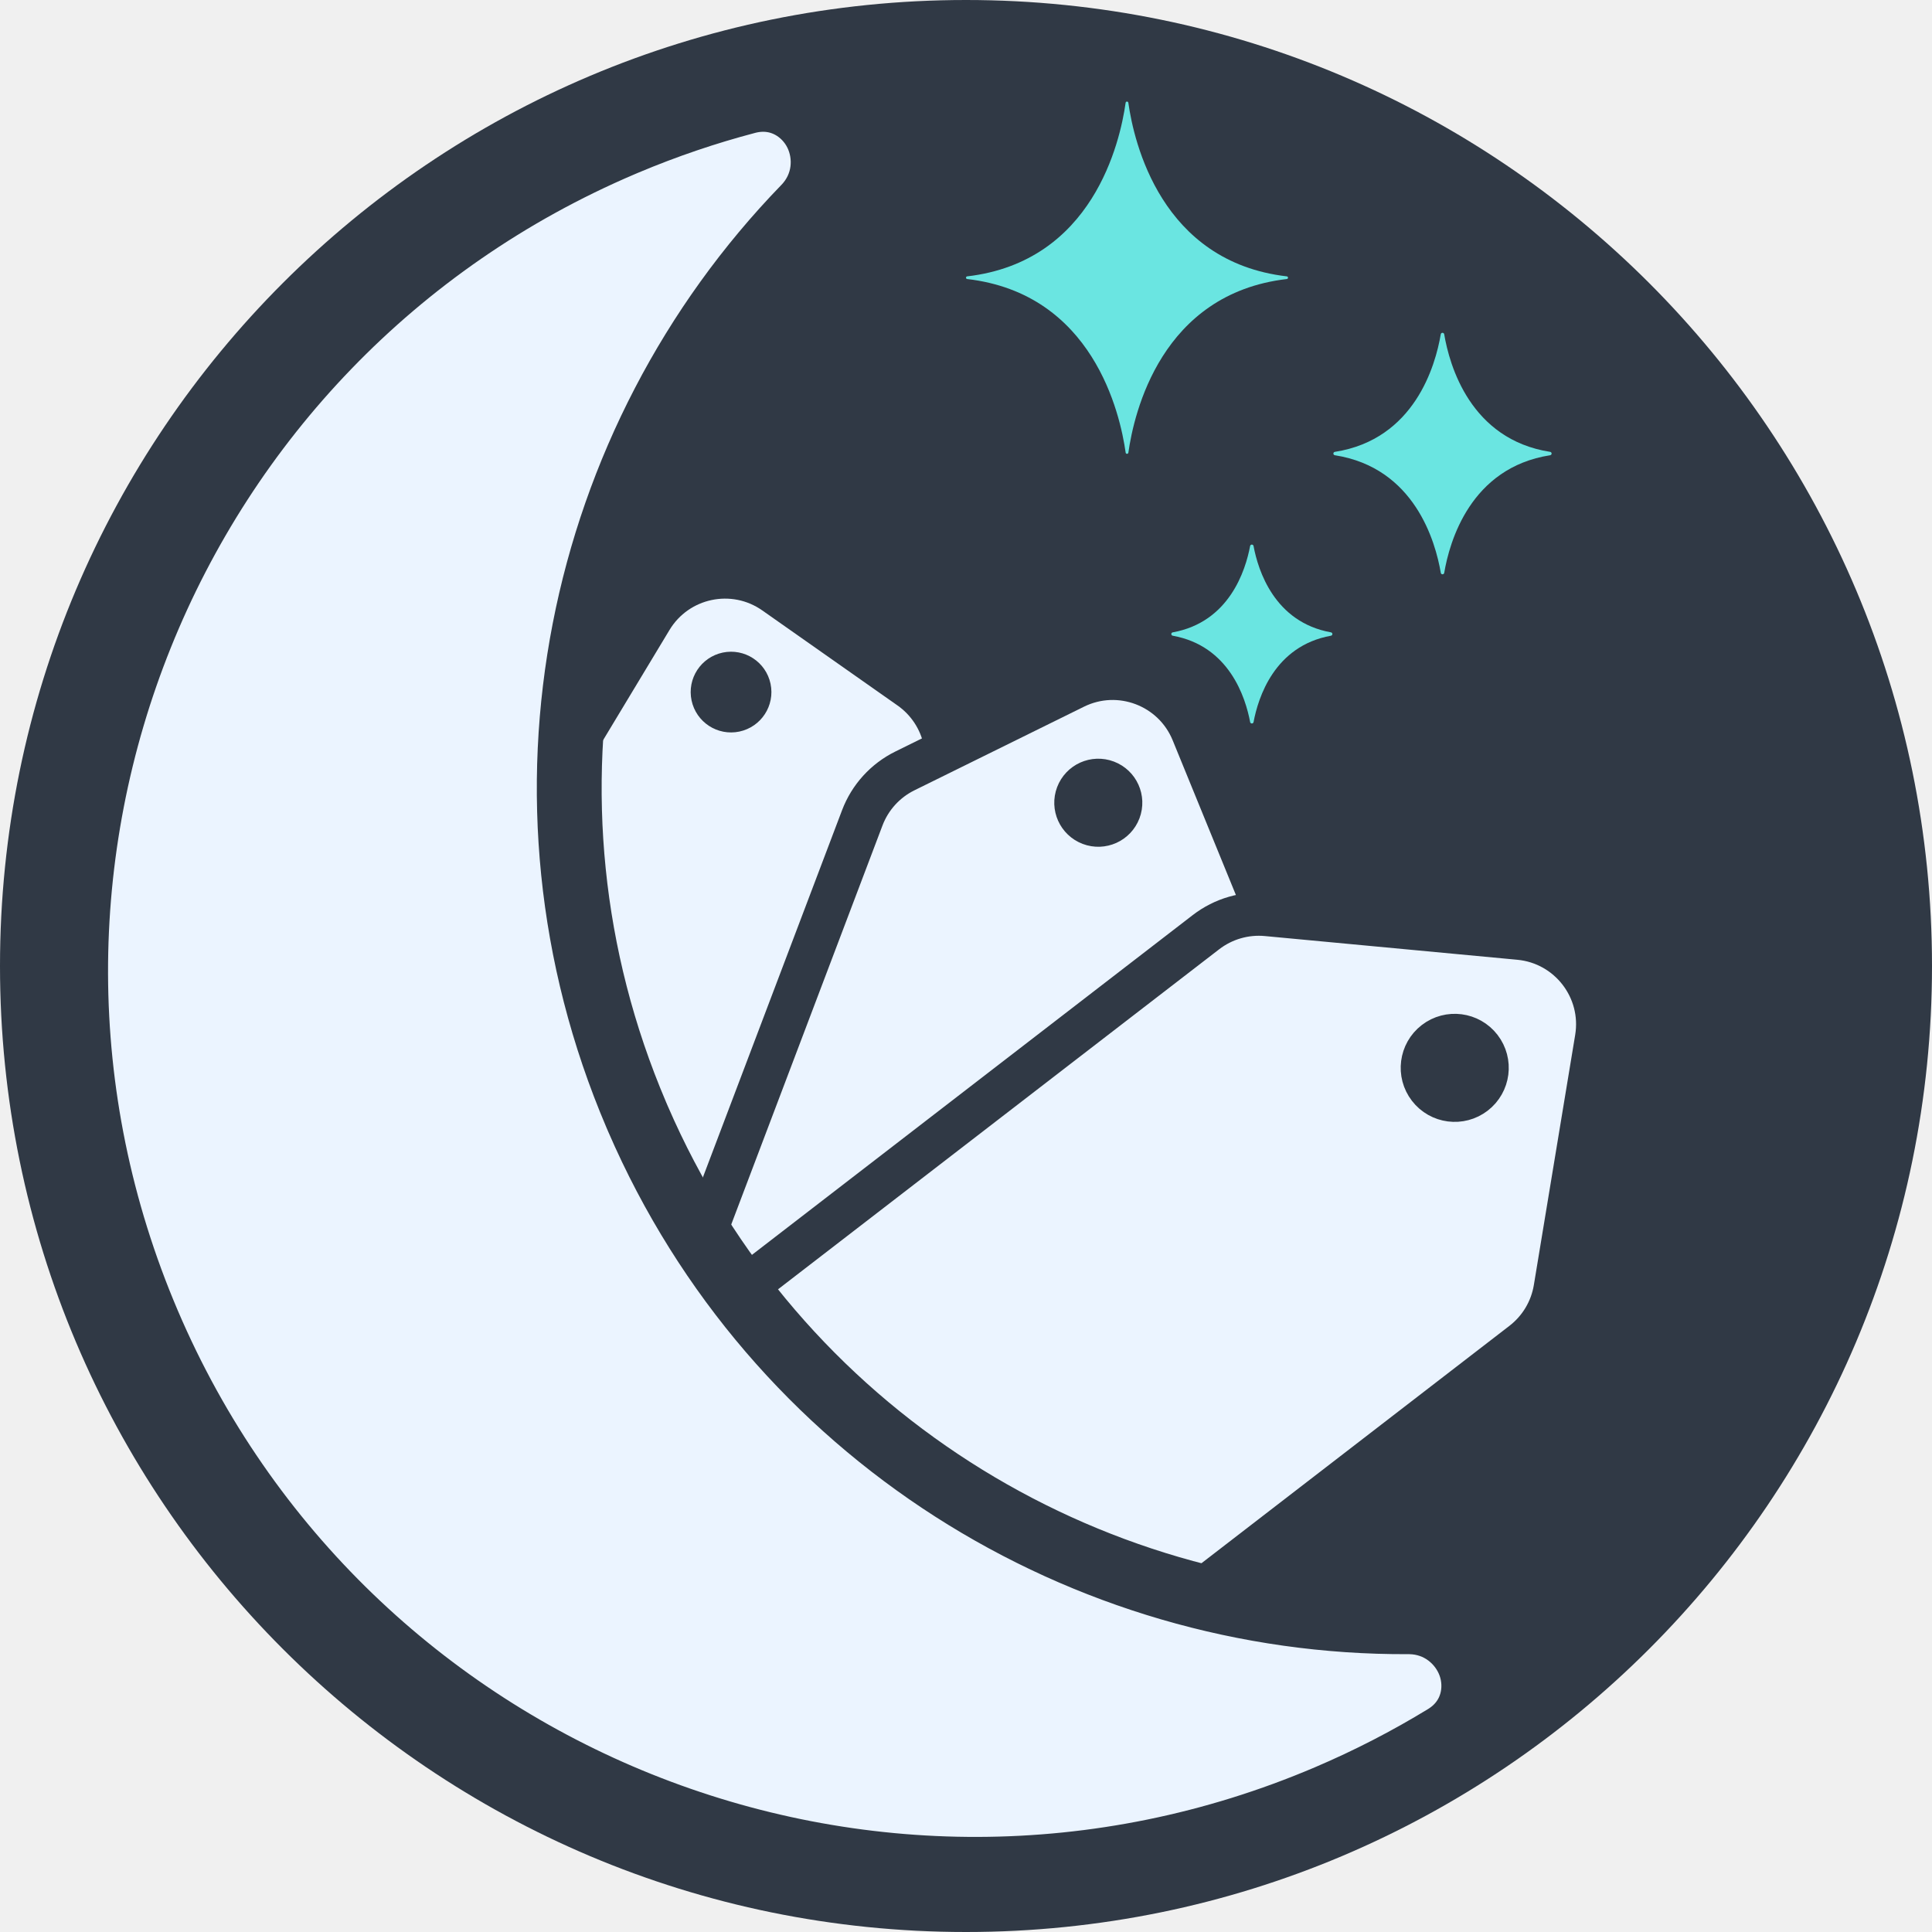
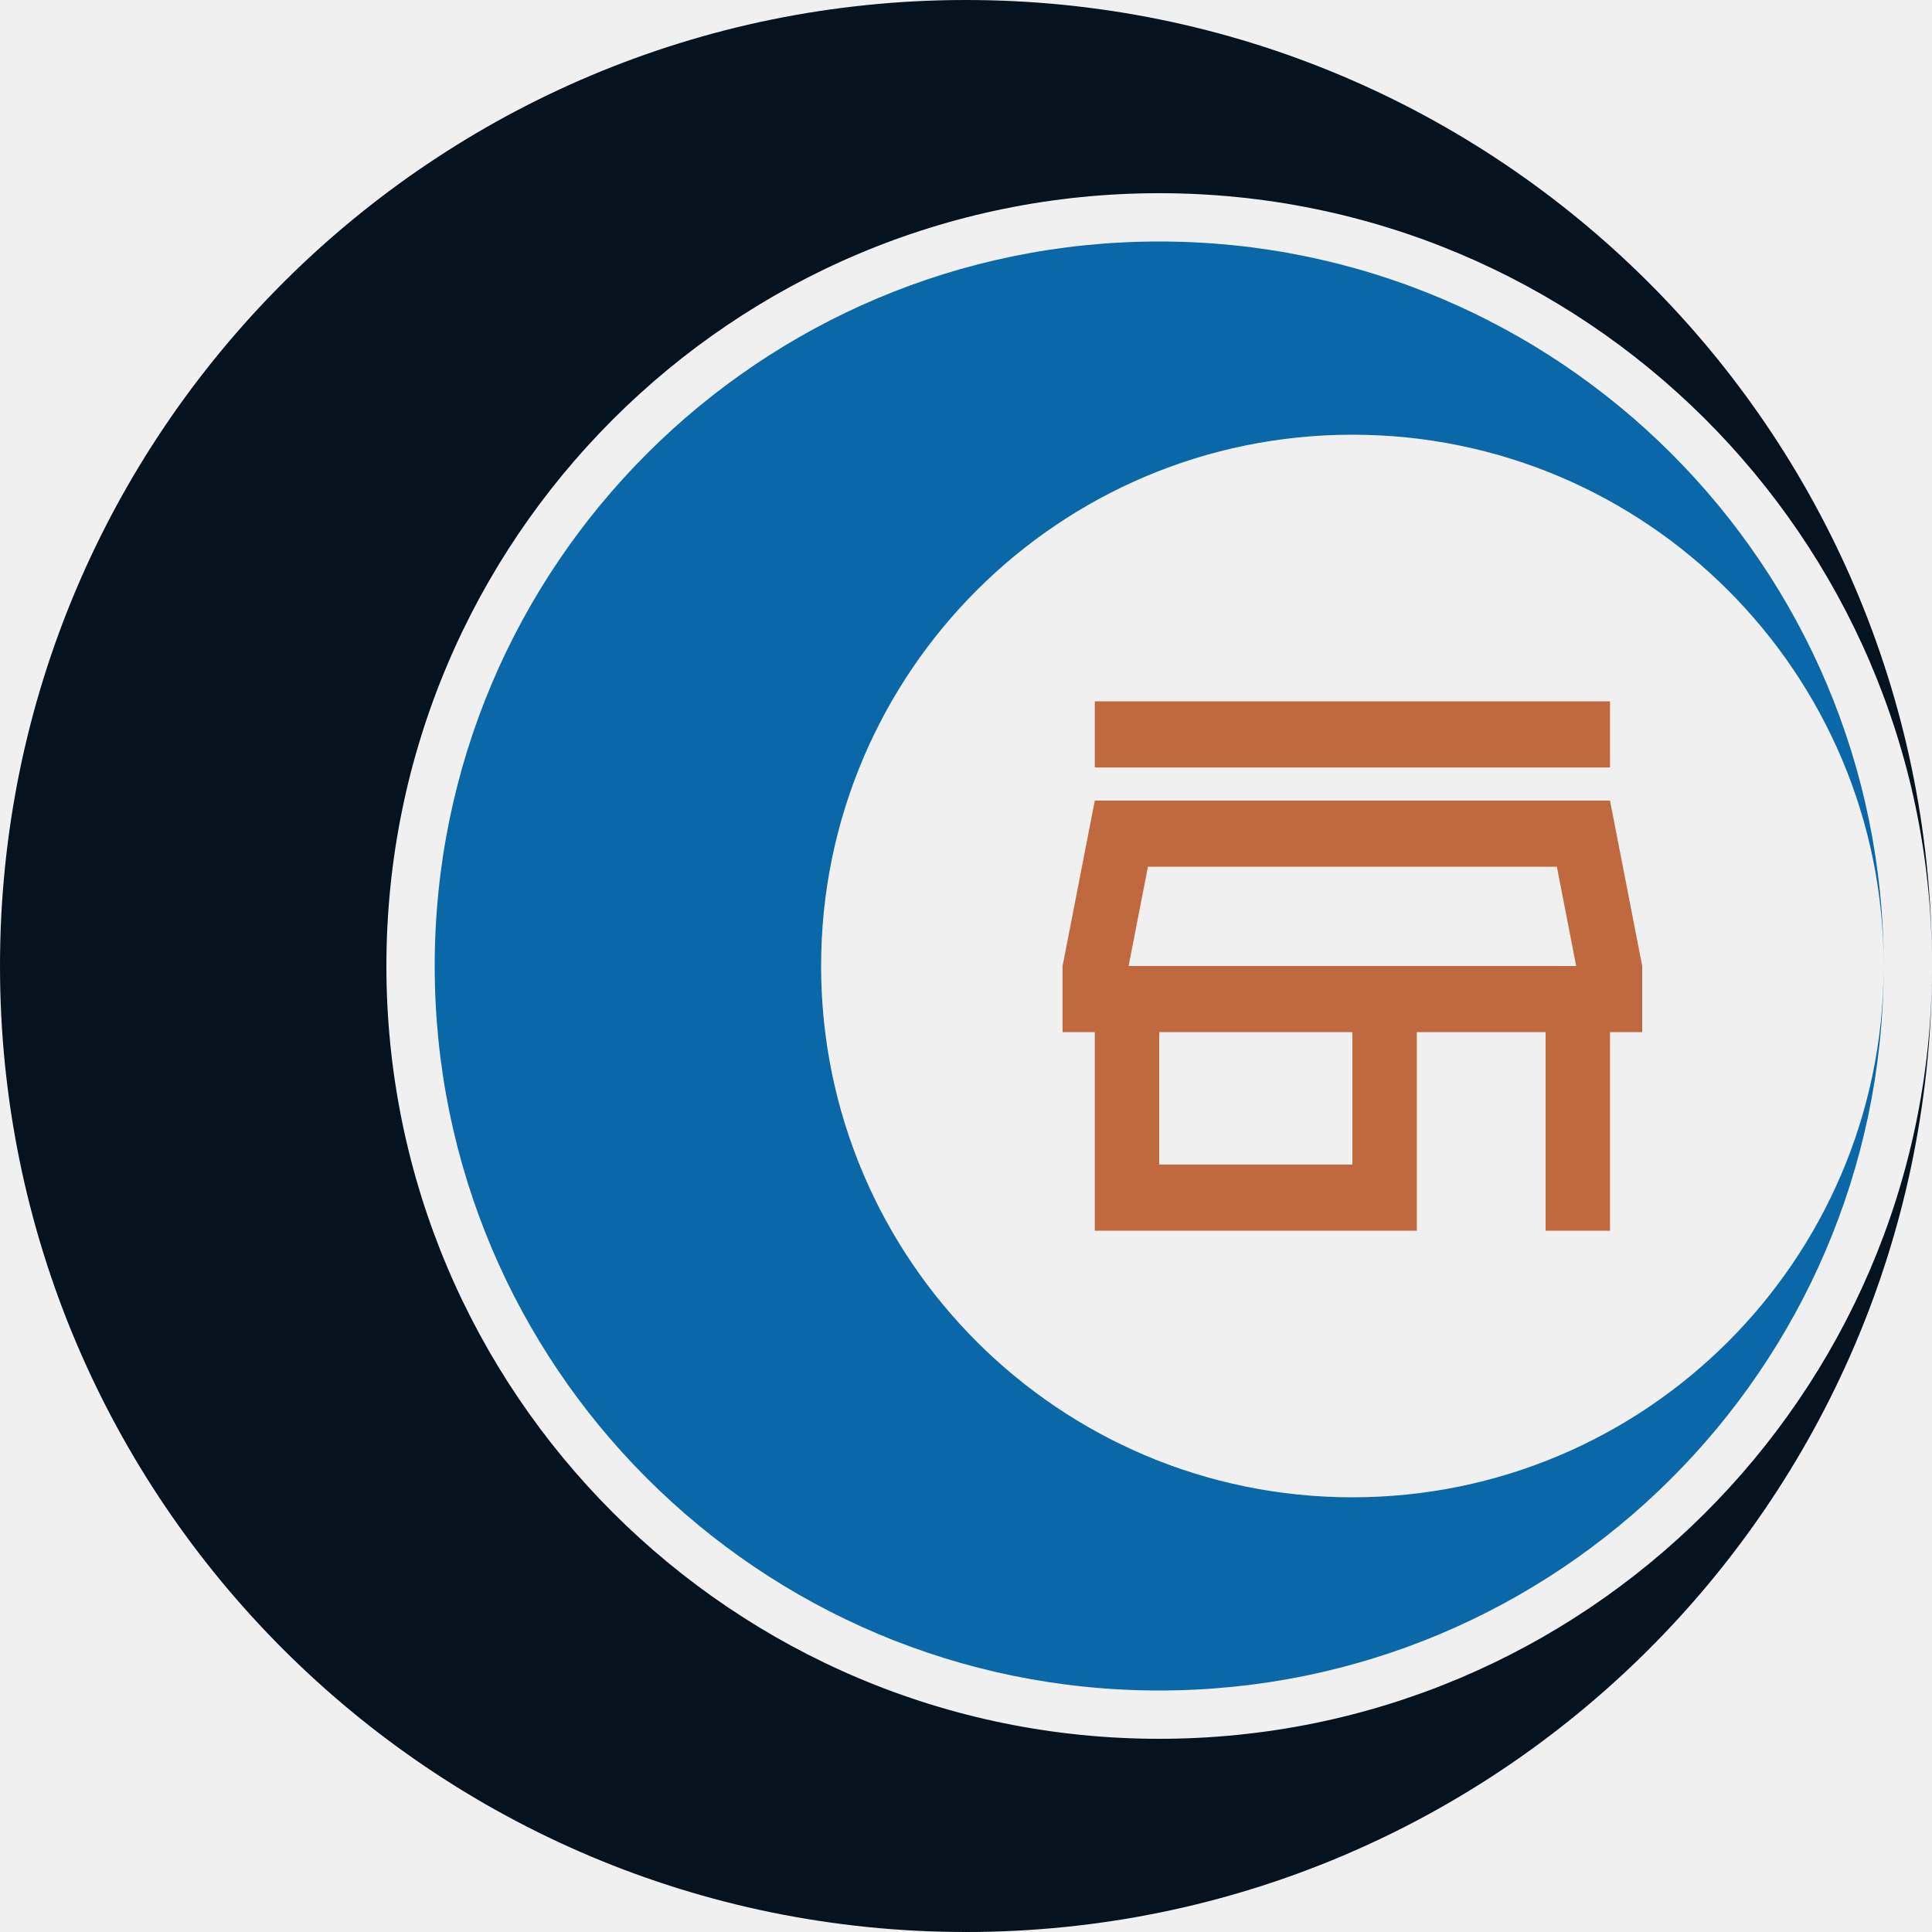
- <svg xmlns="http://www.w3.org/2000/svg" width="894" height="894" viewBox="0 0 894 894" fill="none">
-   <circle cx="447" cy="447" r="447" fill="#303945" />
-   <path d="M520.865 47.545C518.301 65.753 505.755 121.096 447.559 127.882C446.814 127.968 446.814 129.032 447.559 129.118C505.755 135.904 518.317 191.255 520.881 209.455C520.982 210.182 522.033 210.182 522.135 209.455C524.699 191.247 537.245 135.904 595.441 129.118C596.186 129.032 596.186 127.968 595.441 127.882C537.245 121.096 524.683 65.745 522.119 47.545C522.018 46.818 520.967 46.818 520.865 47.545Z" fill="#6AE5E1" />
-   <path d="M666.69 154.668C664.25 169.077 654.6 203.318 617.69 209.088C616.77 209.228 616.77 210.518 617.69 210.658C654.6 216.428 664.26 250.678 666.7 265.078C666.85 265.968 668.14 265.968 668.29 265.078C670.73 250.668 680.38 216.428 717.29 210.658C718.21 210.518 718.21 209.228 717.29 209.088C680.38 203.318 670.72 169.067 668.28 154.668C668.13 153.778 666.84 153.778 666.69 154.668Z" fill="#6AE5E1" />
-   <path d="M578.467 252.66C576.357 263.94 568.837 287.89 542.668 292.61C541.778 292.77 541.778 294.01 542.668 294.17C568.837 298.89 576.367 322.83 578.477 334.12C578.637 335 579.898 335 580.068 334.12C582.178 322.84 589.698 298.89 615.868 294.17C616.758 294.01 616.758 292.77 615.868 292.61C589.698 287.89 582.168 263.95 580.058 252.66C579.898 251.78 578.637 251.78 578.467 252.66Z" fill="#6AE5E1" />
-   <path d="M349.933 302.992C348.963 303.222 348.003 303.462 347.043 303.702C348.063 303.452 349.023 303.212 349.933 302.992Z" fill="white" />
-   <path d="M301.229 286.362C313.203 266.497 339.509 260.947 358.486 274.284L421.092 318.282C429.374 324.103 435.141 332.847 437.231 342.752L476.397 528.44C480.957 550.056 467.13 571.275 445.514 575.834L343.408 597.371C321.792 601.931 300.573 588.104 296.014 566.488L256.847 380.8C254.758 370.895 256.502 360.566 261.728 351.896L301.229 286.362ZM336.488 311.757C331.799 312.746 328.801 317.349 329.79 322.037C330.779 326.726 335.381 329.725 340.069 328.736C344.758 327.747 347.757 323.145 346.769 318.456C345.78 313.767 341.177 310.768 336.488 311.757Z" fill="#EBF4FF" stroke="#303945" stroke-width="20" />
-   <path d="M497.174 318.04C517.977 307.781 543.117 317.31 551.893 338.781L584.988 419.755C588.818 429.125 588.953 439.6 585.365 449.066L510.638 646.206C502.808 666.863 479.714 677.262 459.057 669.432L347.507 627.149C326.85 619.319 316.452 596.225 324.281 575.568L399.009 378.427C402.597 368.961 409.641 361.207 418.72 356.73L497.174 318.04ZM511.895 361.753C506.537 359.723 500.548 362.419 498.517 367.777C496.486 373.135 499.183 379.124 504.54 381.155C509.898 383.186 515.887 380.489 517.918 375.131C519.949 369.773 517.252 363.784 511.895 361.753Z" fill="#EBF4FF" stroke="#303945" stroke-width="20" />
-   <path d="M703.031 434.157C726.125 436.326 742.539 457.619 738.757 480.503L719.627 596.257C717.976 606.245 712.6 615.235 704.582 621.416L492.174 785.143C474.678 798.629 449.561 795.379 436.074 777.882L338.394 651.159C324.907 633.662 328.158 608.545 345.655 595.058L558.062 431.331C566.08 425.151 576.143 422.241 586.222 423.187L703.031 434.157ZM685.032 484.973C679.975 478.412 670.556 477.193 663.995 482.25C657.433 487.308 656.214 496.726 661.272 503.288C666.329 509.849 675.748 511.068 682.309 506.011C688.871 500.953 690.09 491.534 685.032 484.973Z" fill="#EBF4FF" stroke="#303945" stroke-width="20" />
-   <path d="M346.323 46.803C360.765 43.344 372.683 51.261 377.825 61.744C382.879 72.047 382.117 85.922 372.343 96.001C267.425 204.193 231.614 368.733 294.448 515.94L295.188 517.663C358.406 663.835 501.512 751.213 651.699 750.438L652.354 750.442C666.059 750.649 676.338 759.579 680.22 770.187C684.298 781.329 681.62 795.689 668.597 803.646C651.461 814.114 633.36 823.467 614.352 831.568C403.013 921.64 158.606 823.468 68.459 612.272C-21.691 401.071 76.576 156.844 287.921 66.77L289.703 66.016C308.133 58.26 326.819 51.929 345.634 46.977L346.323 46.803Z" fill="#EBF4FF" stroke="#303945" stroke-width="30" />
+ <svg xmlns="http://www.w3.org/2000/svg" width="1000" height="1000" viewBox="0 0 1000 1000" fill="none">
+   <path d="M999.991 497.412C998.599 277.689 820.051 100 600 100C379.086 100 200 279.086 200 500C200 720.914 379.086 900 600 900C820.051 900 998.601 722.31 999.992 502.587L999.99 503.233C998.251 777.888 775.064 1000 500 1000C223.858 1000 0 776.142 0 500C0 223.858 223.858 0 500 0C775.279 0 998.598 222.46 999.991 497.412Z" fill="#05131E" />
+   <path d="M600 125C807.107 125 975 292.893 975 500C975 348.122 851.878 225 700 225C548.122 225 425 348.122 425 500C425 651.878 548.122 775 700 775C851.285 775 974.038 652.838 974.994 501.778L974.992 502.425C973.688 708.416 806.298 875 600 875C392.893 875 225 707.107 225 500C225 292.893 392.893 125 600 125Z" fill="#0A68A8" />
+   <path d="M566.667 397.25V363H833.333V397.25H566.667ZM566.667 637V534.25H550V500L566.667 414.375H833.333L850 500V534.25H833.333V637H800V534.25H733.333V637H566.667ZM600 602.75H700V534.25H600V602.75ZM584.167 500H815.833L805.833 448.625H594.167L584.167 500Z" fill="#C0683E" />
</svg>
